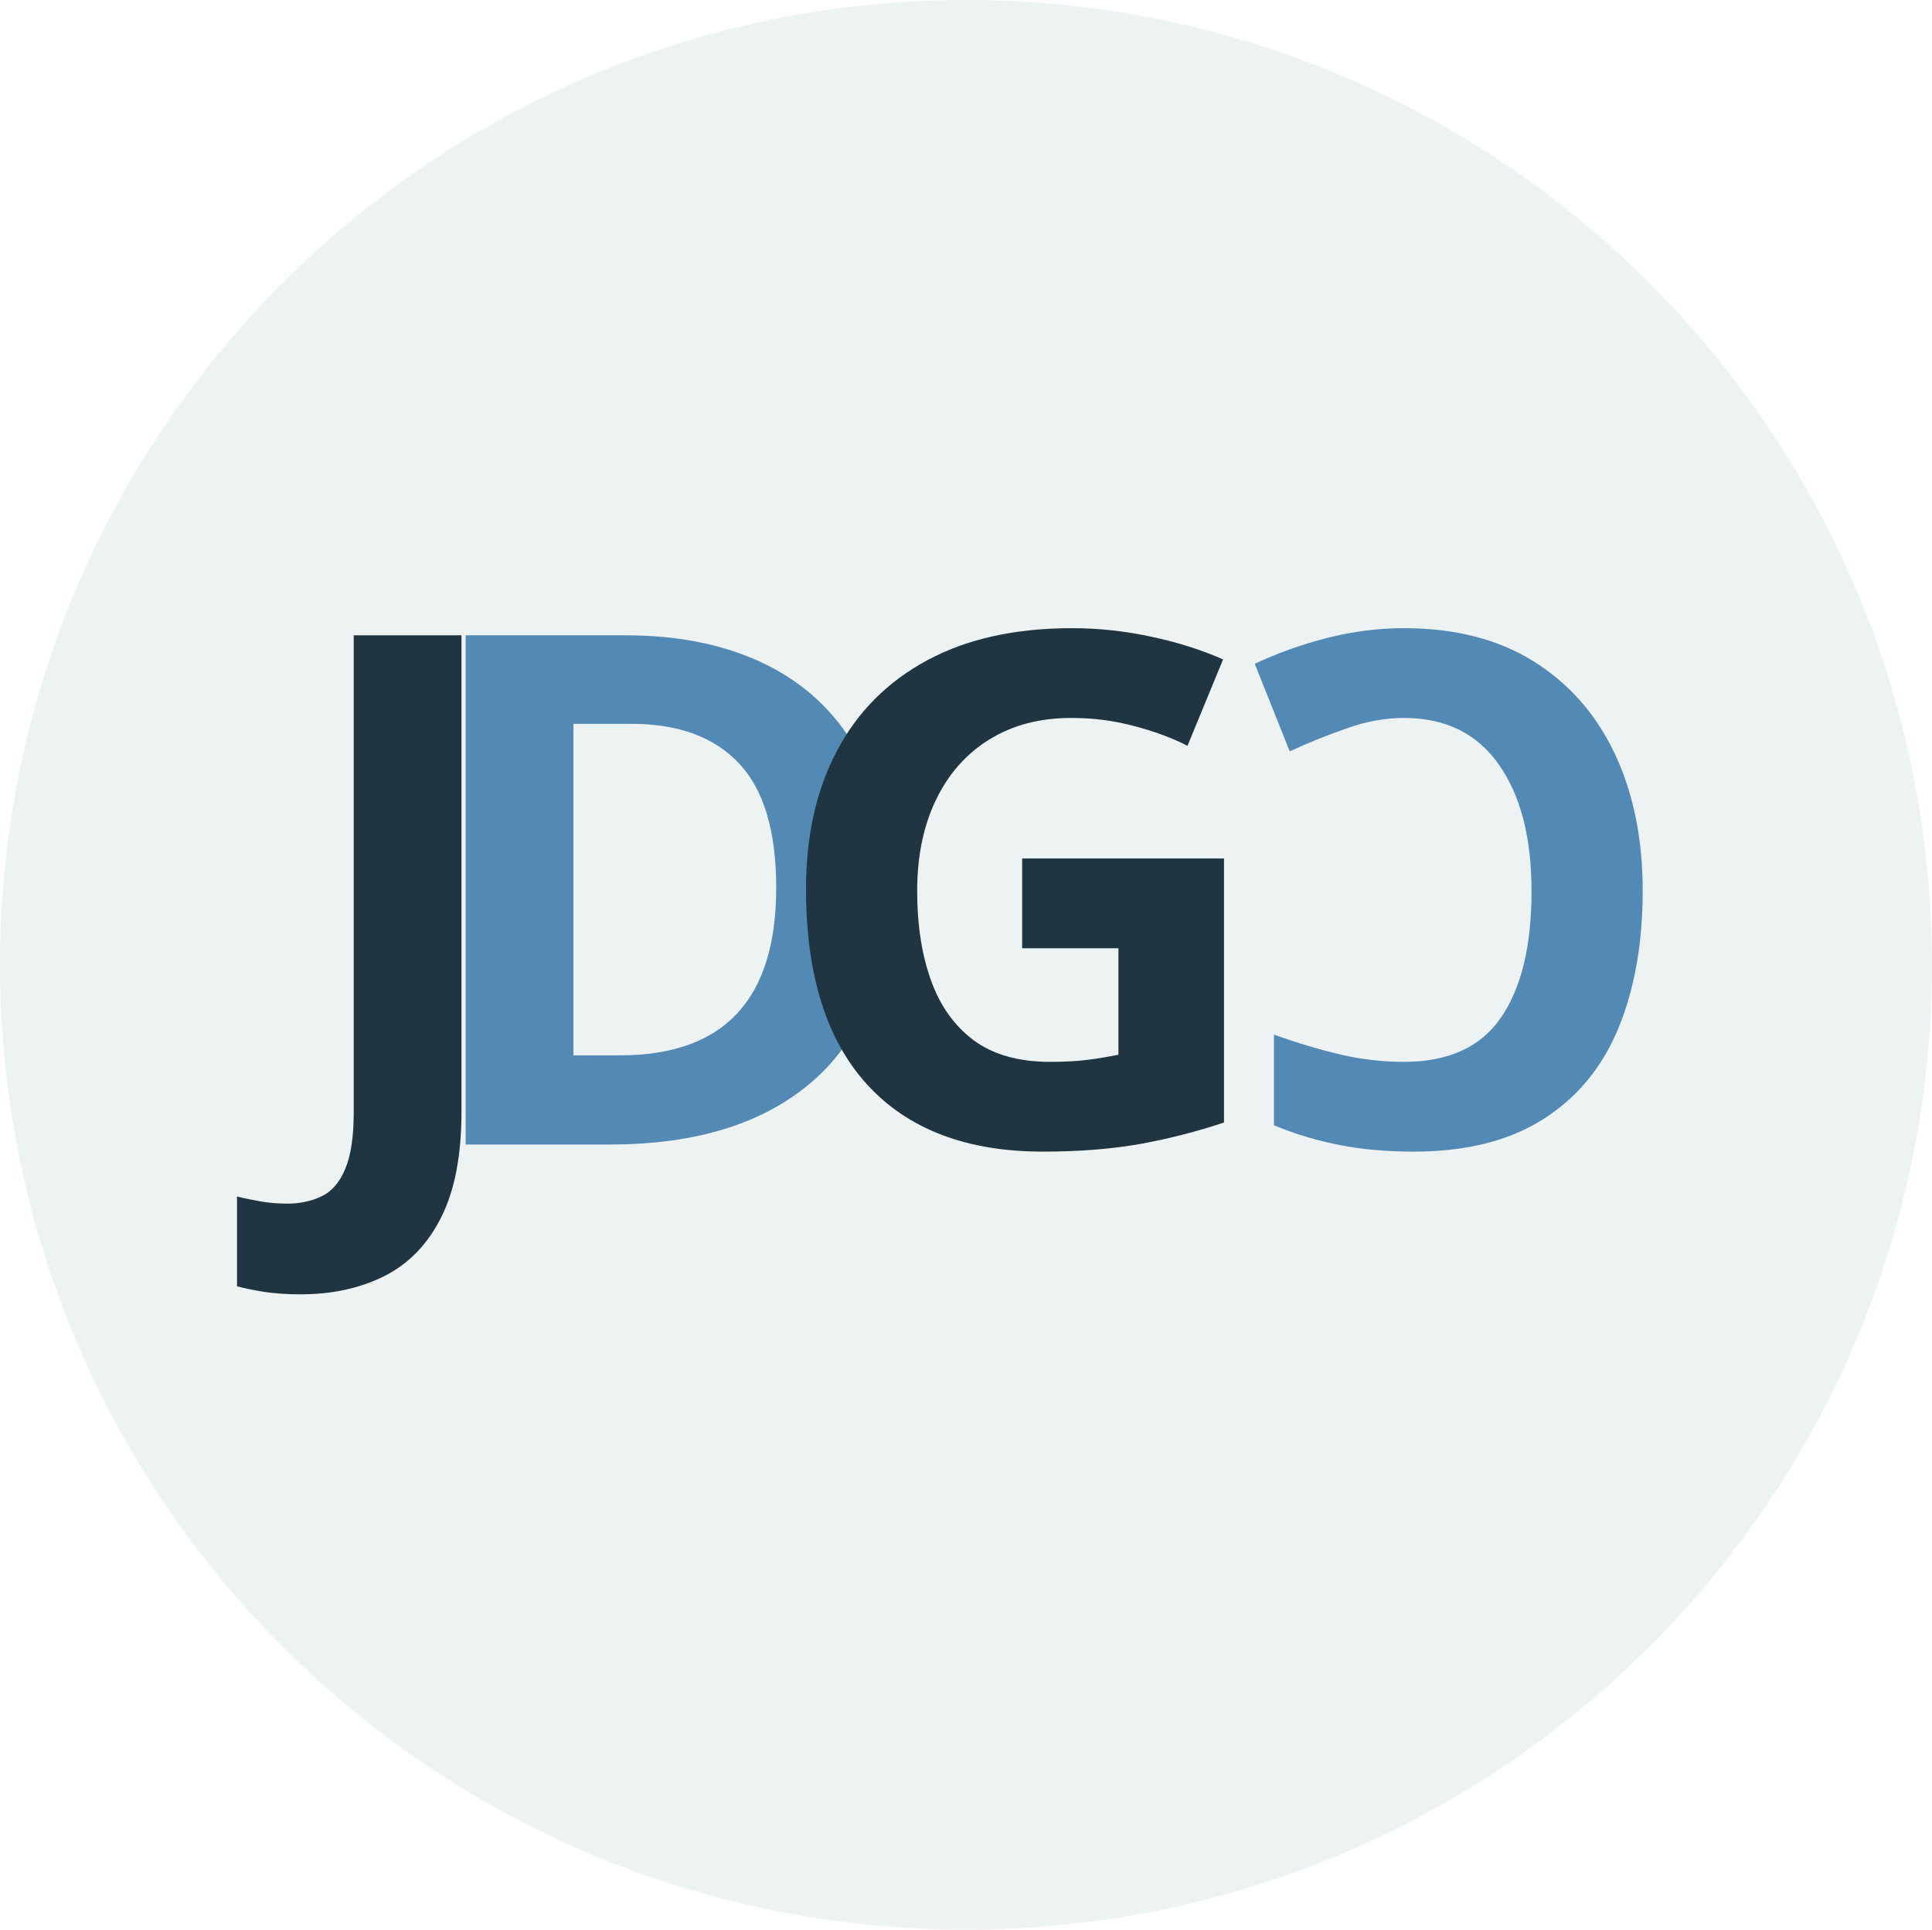
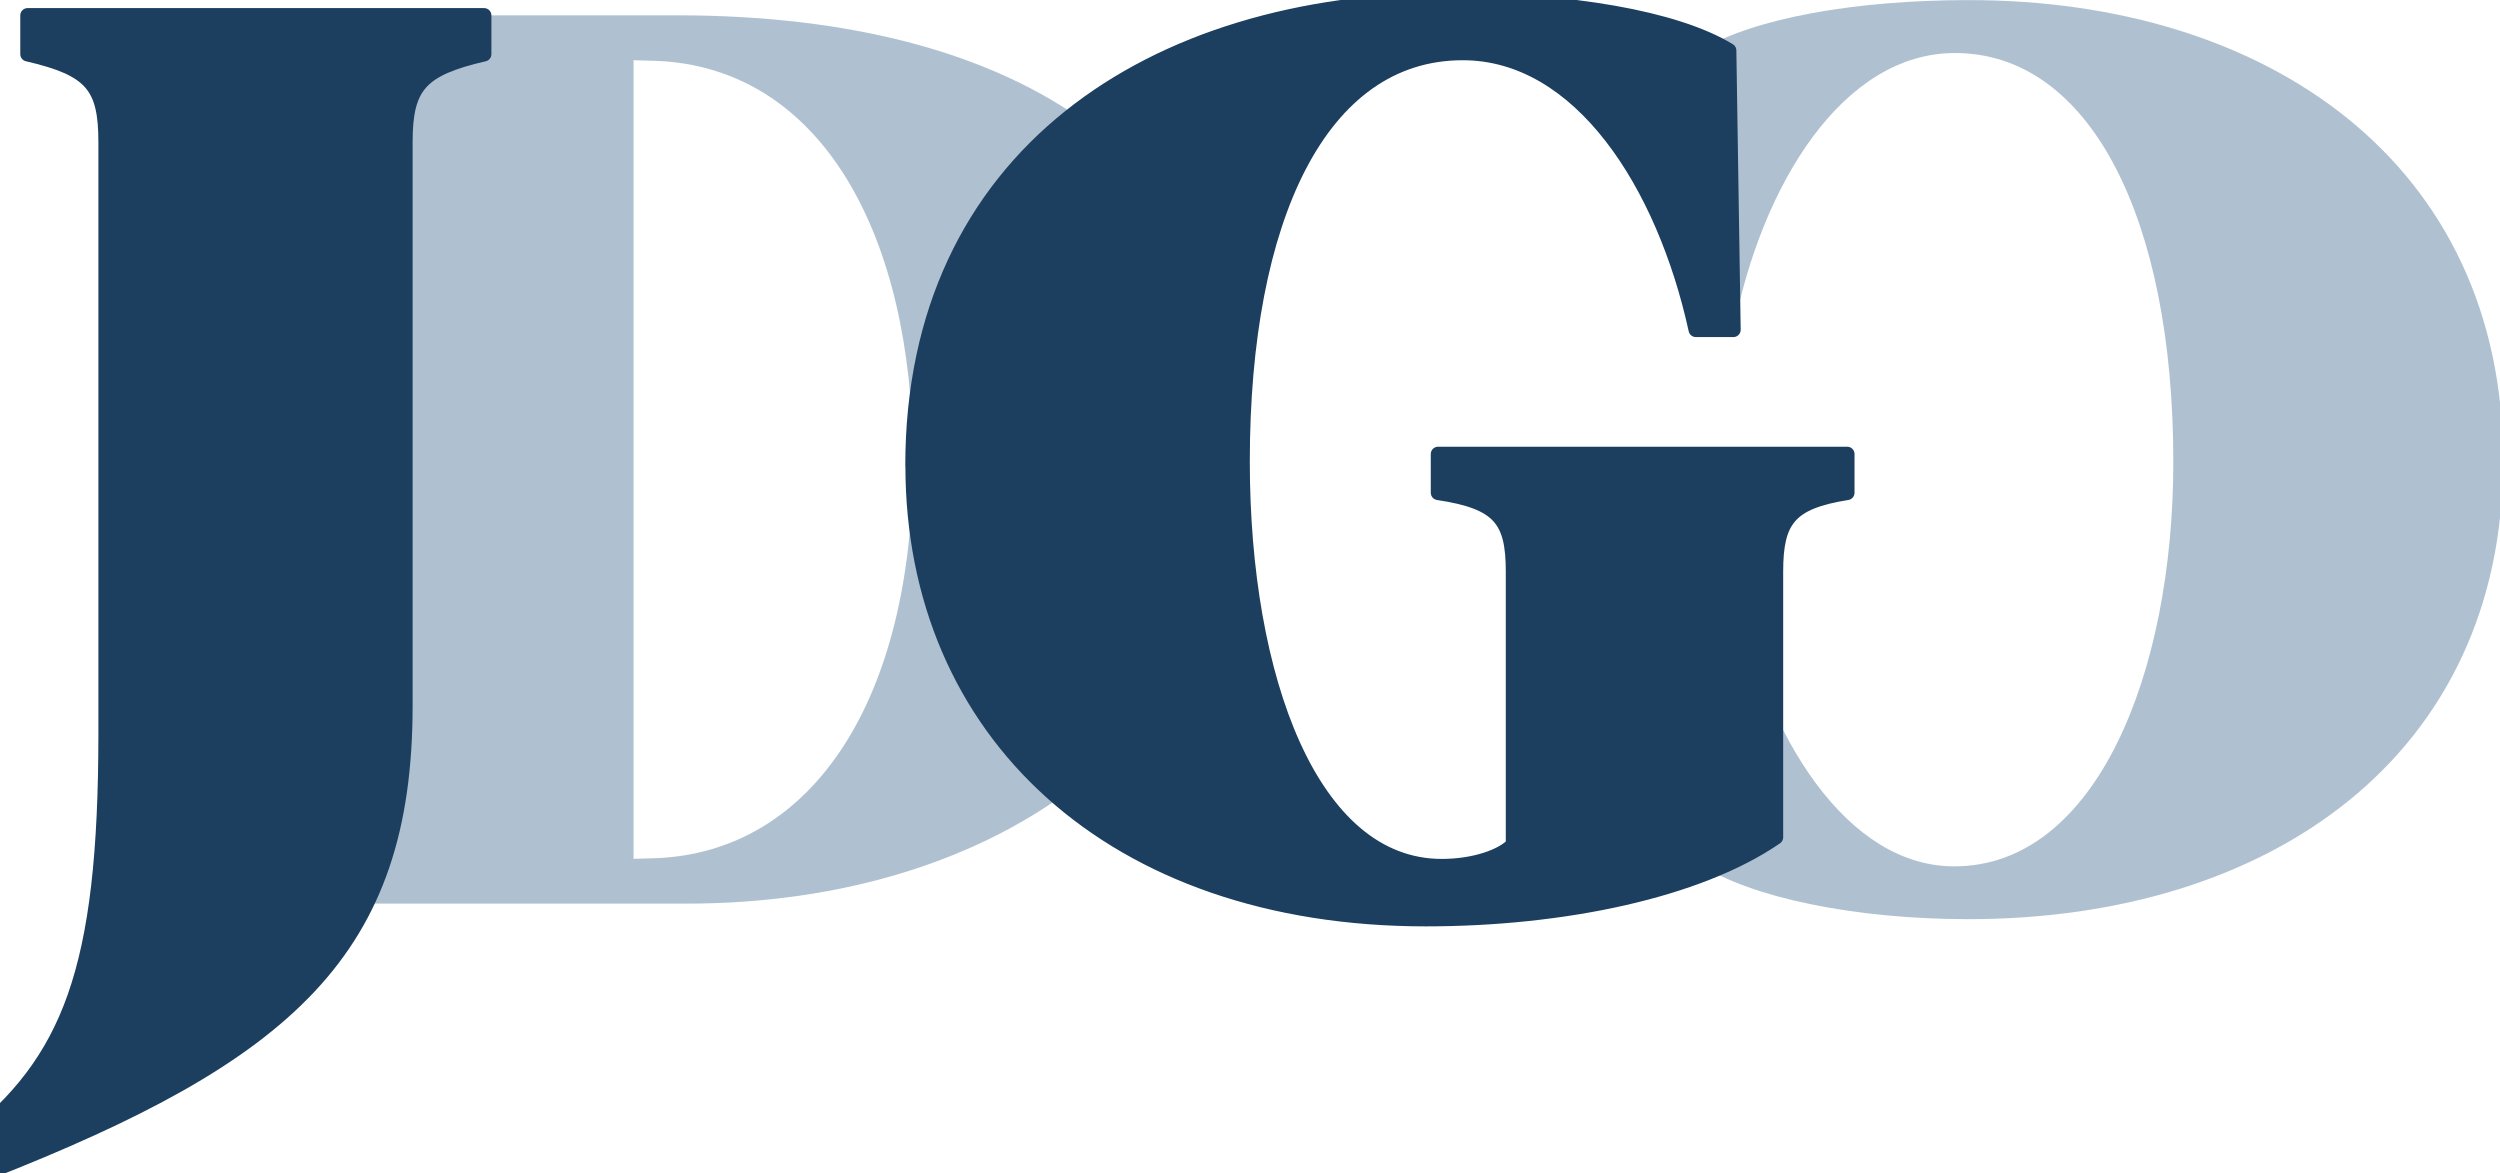
- <svg xmlns="http://www.w3.org/2000/svg" width="30.754mm" height="30.724mm" viewBox="0 0 30.754 30.724" version="1.1" id="svg5">
+ <svg xmlns="http://www.w3.org/2000/svg" width="22.531mm" height="10.568mm" viewBox="0 0 22.531 10.568" version="1.1" id="svg5">
  <defs id="defs2" />
-   <g id="layer1" transform="translate(2.8090057e-8,0.2319295)">
-     <g id="g5802" transform="matrix(0.3154339,0,0,0.3154339,-8.22506,-11.93767)" style="stroke-width:3.17">
-       <ellipse style="fill:#edf2f3;fill-opacity:1;stroke:none;stroke-width:4.194;stroke-linecap:round;stroke-linejoin:round;stroke-dasharray:none;stroke-opacity:1" id="path840" cx="74.823" cy="85.811" rx="48.748" ry="48.701" />
-       <g id="g5307" transform="translate(6.145113,-13.7682)" style="stroke-width:3.17">
-         <text xml:space="preserve" style="font-style:normal;font-variant:normal;font-weight:800;font-stretch:normal;font-size:36px;font-family:'New York Extra Large';-inkscape-font-specification:'New York Extra Large, Ultra-Bold';font-variant-ligatures:normal;font-variant-caps:normal;font-variant-numeric:normal;font-variant-east-asian:normal;fill:#edf2f3;fill-opacity:1;stroke:none;stroke-width:33.552;stroke-linecap:round;stroke-linejoin:round" x="40.197" y="108.65" id="text3444">
-           <tspan id="tspan3442" style="font-style:normal;font-variant:normal;font-weight:800;font-stretch:normal;font-size:36px;font-family:'New York Extra Large';-inkscape-font-specification:'New York Extra Large, Ultra-Bold';font-variant-ligatures:normal;font-variant-caps:normal;font-variant-numeric:normal;font-variant-east-asian:normal;fill:#5289b5;fill-opacity:1;stroke-width:33.552" x="40.197" y="108.65">D</tspan>
-         </text>
-         <text xml:space="preserve" style="font-style:normal;font-variant:normal;font-weight:800;font-stretch:normal;font-size:36px;font-family:'New York Extra Large';-inkscape-font-specification:'New York Extra Large, Ultra-Bold';font-variant-ligatures:normal;font-variant-caps:normal;font-variant-numeric:normal;font-variant-east-asian:normal;fill:#1f3541;fill-opacity:1;stroke:none;stroke-width:33.551;stroke-linecap:round;stroke-linejoin:round;stroke-dasharray:none" x="34.546" y="108.65" id="text3440">
-           <tspan id="tspan3438" style="font-style:normal;font-variant:normal;font-weight:800;font-stretch:normal;font-size:36px;font-family:'New York Extra Large';-inkscape-font-specification:'New York Extra Large, Ultra-Bold';font-variant-ligatures:normal;font-variant-caps:normal;font-variant-numeric:normal;font-variant-east-asian:normal;fill:#1f3541;fill-opacity:1;stroke-width:33.551;stroke-dasharray:none" x="34.546" y="108.65">J</tspan>
-         </text>
-         <text xml:space="preserve" style="font-style:normal;font-variant:normal;font-weight:800;font-stretch:normal;font-size:36px;font-family:'New York Extra Large';-inkscape-font-specification:'New York Extra Large, Ultra-Bold';font-variant-ligatures:normal;font-variant-caps:normal;font-variant-numeric:normal;font-variant-east-asian:normal;fill:#5289b5;fill-opacity:1;stroke:none;stroke-width:33.552;stroke-linecap:round;stroke-linejoin:round" x="-104.92" y="108.65" id="text3452" transform="scale(-1,1)">
-           <tspan id="tspan3450" style="font-style:normal;font-variant:normal;font-weight:800;font-stretch:normal;font-size:36px;font-family:'New York Extra Large';-inkscape-font-specification:'New York Extra Large, Ultra-Bold';font-variant-ligatures:normal;font-variant-caps:normal;font-variant-numeric:normal;font-variant-east-asian:normal;fill:#5289b5;fill-opacity:1;stroke-width:33.552" x="-104.92" y="108.65">C</tspan>
-         </text>
-         <text xml:space="preserve" style="font-style:normal;font-variant:normal;font-weight:800;font-stretch:normal;font-size:36px;font-family:'New York Extra Large';-inkscape-font-specification:'New York Extra Large, Ultra-Bold';font-variant-ligatures:normal;font-variant-caps:normal;font-variant-numeric:normal;font-variant-east-asian:normal;fill:#1f3541;fill-opacity:1;stroke:none;stroke-width:33.552;stroke-linecap:round;stroke-linejoin:round" x="58.513" y="108.65" id="text3448">
-           <tspan id="tspan3446" style="font-style:normal;font-variant:normal;font-weight:800;font-stretch:normal;font-size:36px;font-family:'New York Extra Large';-inkscape-font-specification:'New York Extra Large, Ultra-Bold';font-variant-ligatures:normal;font-variant-caps:normal;font-variant-numeric:normal;font-variant-east-asian:normal;fill:#1f3541;fill-opacity:1;stroke-width:33.552" x="58.513" y="108.65">G</tspan>
-         </text>
-       </g>
-     </g>
+   <g id="layer1" transform="translate(-43.38325,-27.00811)">
+     <path d="m 54.577,31.022 c 0,-2.528 -1.963,-3.876 -5.096,-3.876 H 45.689 v 0.349 c 0.571,0.133 0.704,0.288 0.704,0.793 v 5.722 c 0,0.505 -0.133,0.66 -0.704,0.793 v 0.349 h 3.881 c 2.8,0 5.007,-1.547 5.007,-4.131 z m -2.966,0.139 c 0,2.14 -0.898,3.532 -2.329,3.582 l -0.189,0.005 v -7.197 l 0.189,0.005 c 1.503,0.05 2.329,1.569 2.329,3.604 z" id="path5532" style="font-weight:800;font-size:11.356px;font-family:'New York Extra Large';-inkscape-font-specification:'New York Extra Large, Ultra-Bold';fill:#afc1d0;fill-opacity:1;stroke:none;stroke-width:0.132;stroke-linecap:round;stroke-linejoin:round;stroke-dasharray:none;stroke-opacity:1" />
+     <path d="m 47.036,33.368 v -5.079 c 0,-0.505 0.133,-0.66 0.71,-0.793 v -0.349 h -4.114 v 0.349 c 0.577,0.133 0.704,0.288 0.704,0.793 v 5.328 c 0,2.146 -0.327,2.955 -1.253,3.687 l 0.183,0.272 c 2.717,-1.065 3.77,-2.002 3.77,-4.208 z" id="path5529" style="font-weight:800;font-size:11.356px;font-family:'New York Extra Large';-inkscape-font-specification:'New York Extra Large, Ultra-Bold';mix-blend-mode:normal;fill:#1c3f60;fill-opacity:1;stroke:#1c3f60;stroke-width:0.132;stroke-linecap:round;stroke-linejoin:round;stroke-dasharray:none;stroke-opacity:1" />
+     <path d="m 65.942,31.161 c 0,2.645 -2.085,4.131 -4.818,4.131 -1.026,0 -1.963,-0.194 -2.429,-0.499 l -0.039,-2.539 h 0.338 c 0.305,1.431 1.048,2.562 2.002,2.562 1.27,0 1.974,-1.724 1.974,-3.648 0,-2.196 -0.754,-3.682 -1.968,-3.682 -1.009,0 -1.741,1.181 -1.996,2.495 h -0.344 l 0.039,-2.517 c 0.493,-0.294 1.403,-0.455 2.429,-0.455 2.689,0 4.813,1.469 4.813,4.153 z" id="path5526" style="font-weight:800;font-size:11.356px;font-family:'New York Extra Large';-inkscape-font-specification:'New York Extra Large, Ultra-Bold';fill:#afc1d0;fill-opacity:1;stroke:none;stroke-width:0.132;stroke-linecap:round;stroke-linejoin:round;stroke-dasharray:none;stroke-opacity:1" />
+     <path d="m 51.609,31.205 c 0,2.406 1.802,4.086 4.624,4.086 1.236,0 2.456,-0.255 3.155,-0.737 v -2.395 c 0,-0.466 0.122,-0.627 0.643,-0.71 v -0.349 h -3.687 v 0.349 c 0.554,0.083 0.676,0.244 0.676,0.71 v 2.462 c -0.1,0.105 -0.349,0.194 -0.643,0.194 -1.175,0 -1.796,-1.691 -1.796,-3.648 0,-2.196 0.704,-3.682 1.985,-3.682 1.059,0 1.813,1.181 2.101,2.495 h 0.338 l -0.039,-2.517 c -0.482,-0.294 -1.442,-0.455 -2.517,-0.455 -2.684,0 -4.841,1.414 -4.841,4.197 z" id="path5523" style="font-weight:800;font-size:11.356px;font-family:'New York Extra Large';-inkscape-font-specification:'New York Extra Large, Ultra-Bold';fill:#1c3f60;stroke-width:0.132;stroke-linecap:round;stroke-linejoin:round;fill-opacity:1;stroke-dasharray:none;stroke:#1c3f60;stroke-opacity:1" />
  </g>
</svg>
